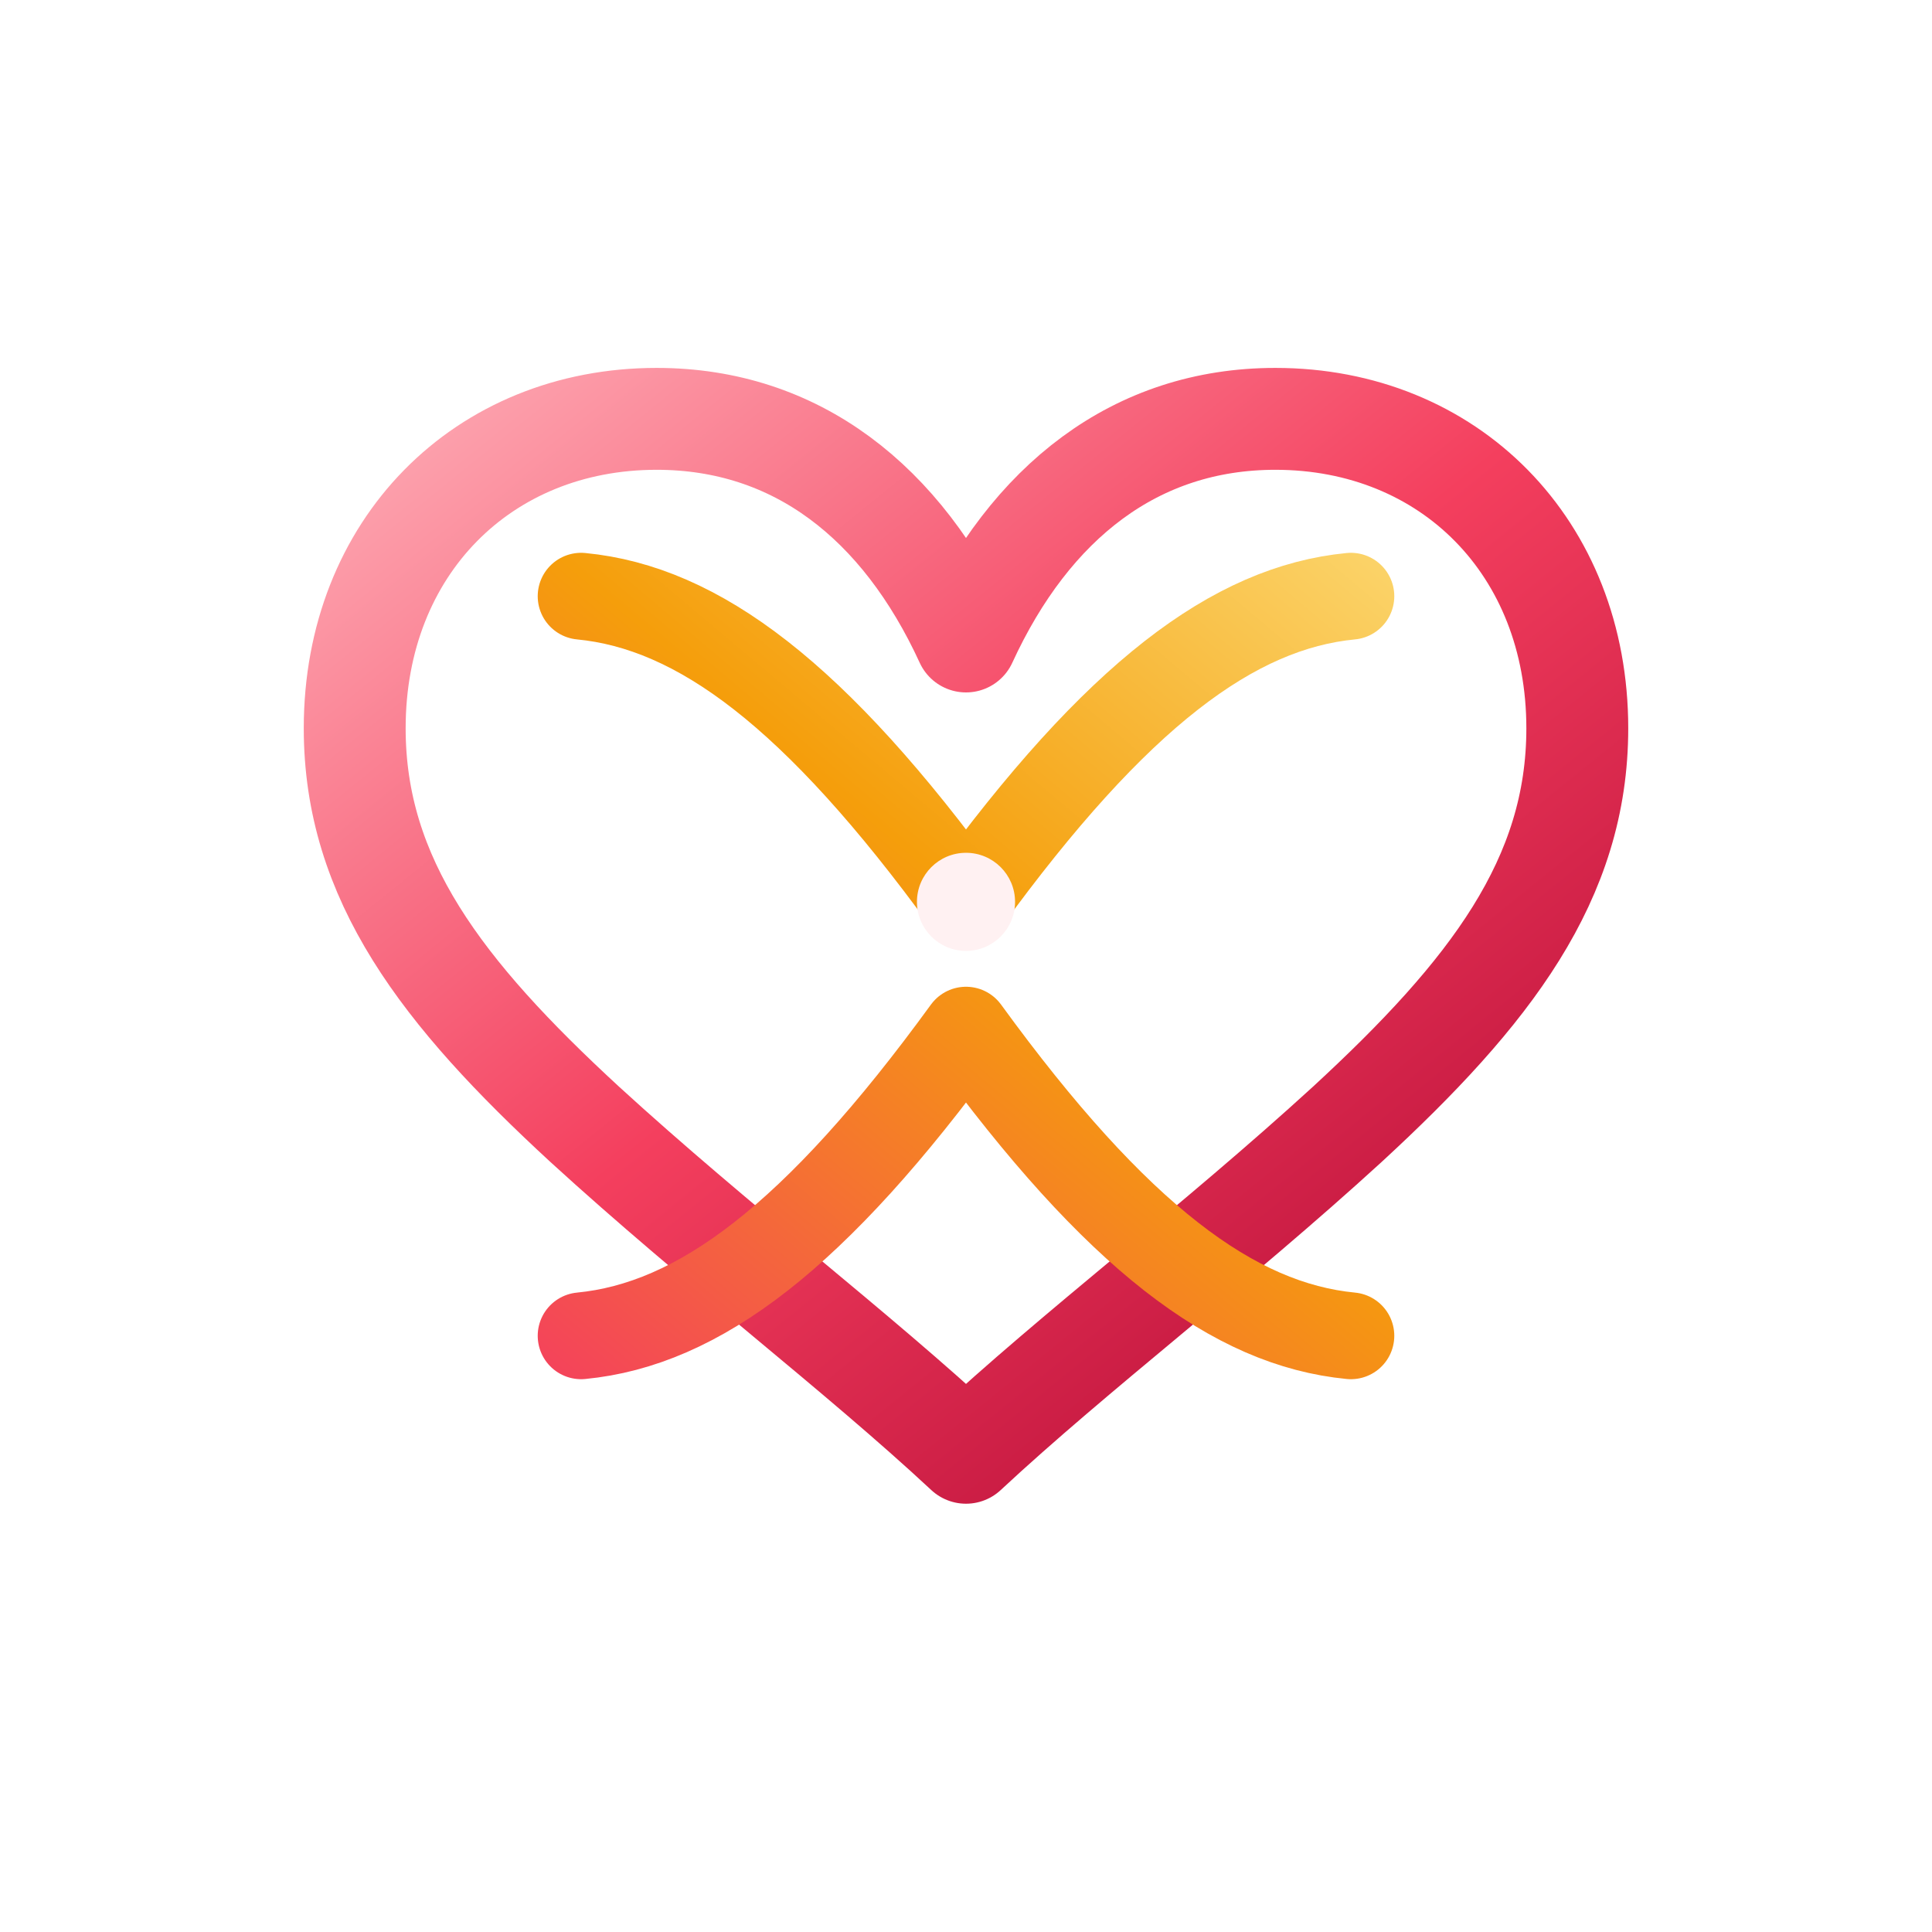
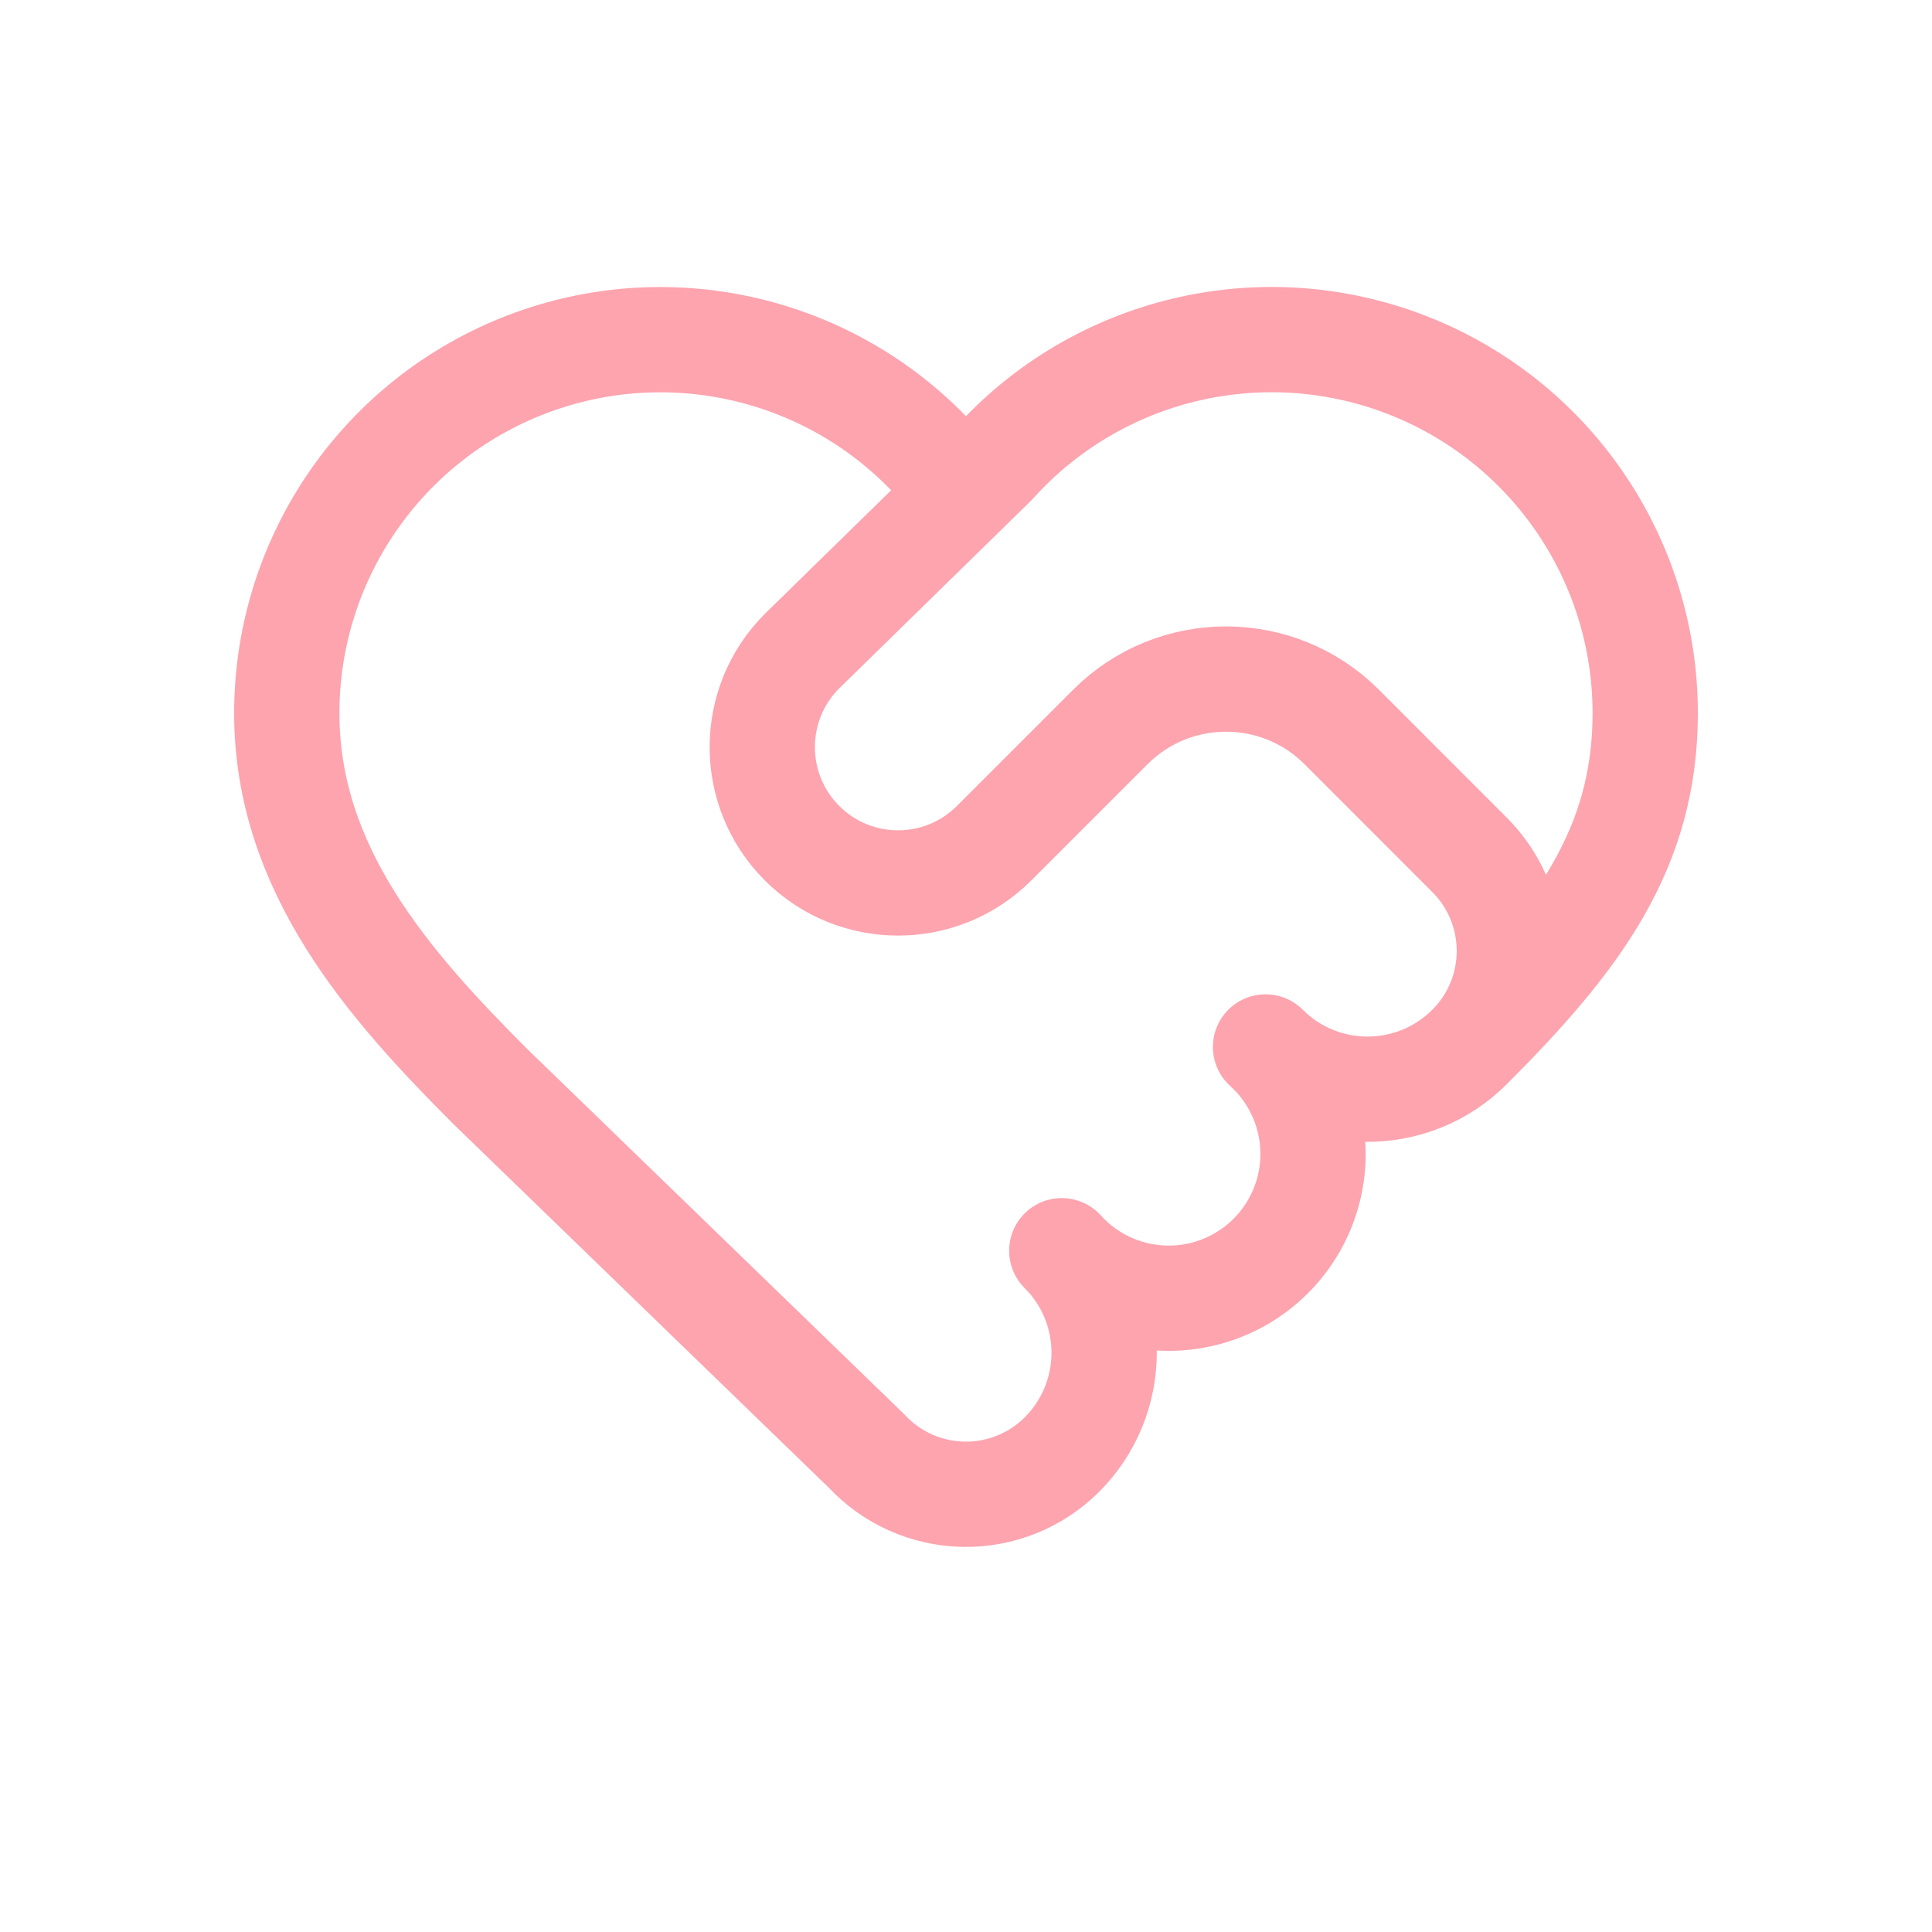
- <svg xmlns="http://www.w3.org/2000/svg" viewBox="0 0 512 512">
+ <svg xmlns="http://www.w3.org/2000/svg" viewBox="0 0 512 512" role="img" aria-labelledby="title">
  <defs>
-     <linearGradient id="rose" x1="112" y1="108" x2="340" y2="390" gradientUnits="userSpaceOnUse">
+     <linearGradient id="mark" x1="105" y1="112" x2="410" y2="408" gradientUnits="userSpaceOnUse">
      <stop stop-color="#FDA4AF" />
-       <stop offset=".52" stop-color="#F43F5E" />
-       <stop offset="1" stop-color="#BE123C" />
-     </linearGradient>
-     <linearGradient id="gold" x1="400" y1="112" x2="166" y2="390" gradientUnits="userSpaceOnUse">
-       <stop stop-color="#FDE68A" />
-       <stop offset=".52" stop-color="#F59E0B" />
-       <stop offset="1" stop-color="#F43F5E" />
+       <stop offset=".48" stop-color="#F43F5E" />
+       <stop offset="1" stop-color="#FBBF24" />
    </linearGradient>
  </defs>
-   <path d="M256 385c-29-27-66-55-101-87-38-35-61-65-61-105 0-48 34-82 80-82 37 0 65 22 82 59 17-37 45-59 82-59 46 0 80 34 80 82 0 40-23 70-61 105-35 32-72 60-101 87Z" fill="none" stroke="url(#rose)" stroke-width="27" stroke-linecap="round" stroke-linejoin="round" />
-   <path d="M154 158c31 3 62 26 102 81 40-55 71-78 102-81M154 354c31-3 62-26 102-81 40 55 71 78 102 81" fill="none" stroke="url(#gold)" stroke-width="23" stroke-linecap="round" stroke-linejoin="round" />
-   <circle cx="256" cy="239" r="13" fill="#FFF1F2" />
+   <g transform="translate(40 18) scale(18)" fill="none" stroke="url(#mark)" stroke-width="1.55" stroke-linecap="round" stroke-linejoin="round">
+     <path d="M19.414 14.414C21 12.828 22 11.5 22 9.5a5.5 5.5 0 0 0-9.591-3.676.6.6 0 0 1-.818.001A5.5 5.5 0 0 0 2 9.5c0 2.3 1.5 4 3 5.5l5.535 5.362a2 2 0 0 0 2.879.052 2.12 2.12 0 0 0-.004-3 2.124 2.124 0 1 0 3-3 2.124 2.124 0 0 0 3.004 0 2 2 0 0 0 0-2.828l-1.881-1.882a2.41 2.41 0 0 0-3.409 0l-1.71 1.71a2 2 0 0 1-2.828 0 2 2 0 0 1 0-2.828l2.823-2.762" />
+   </g>
</svg>
